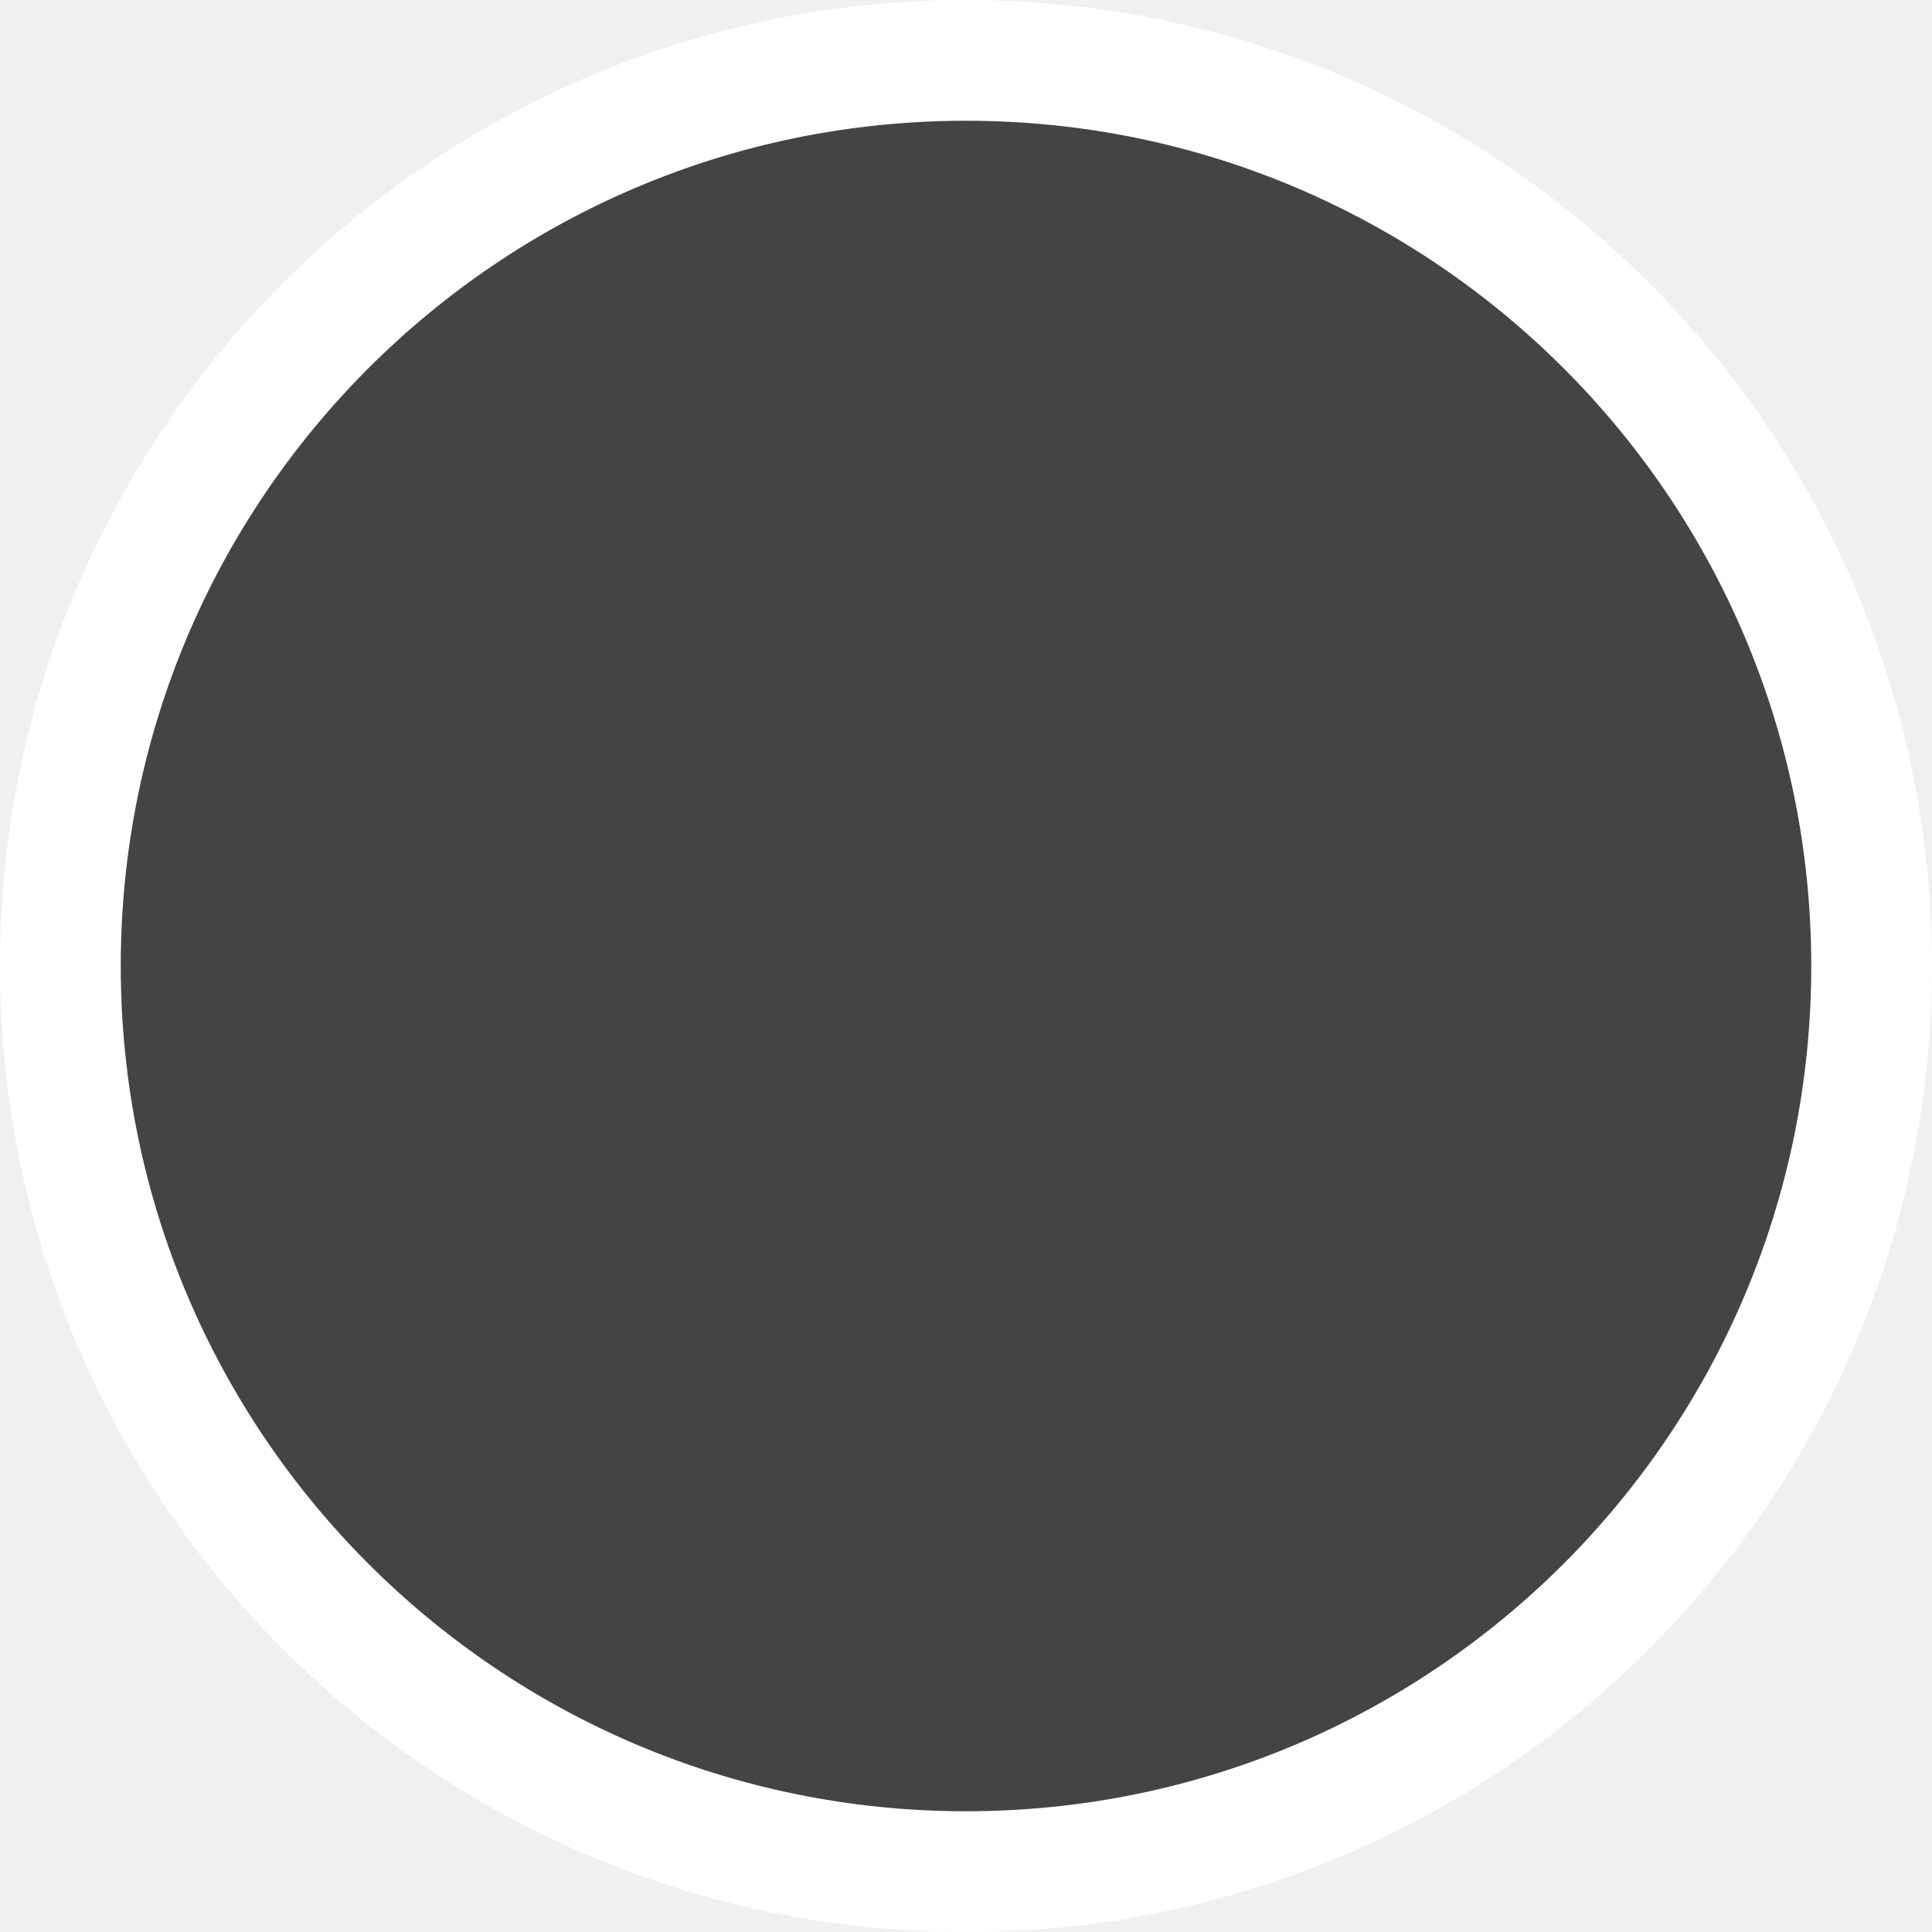
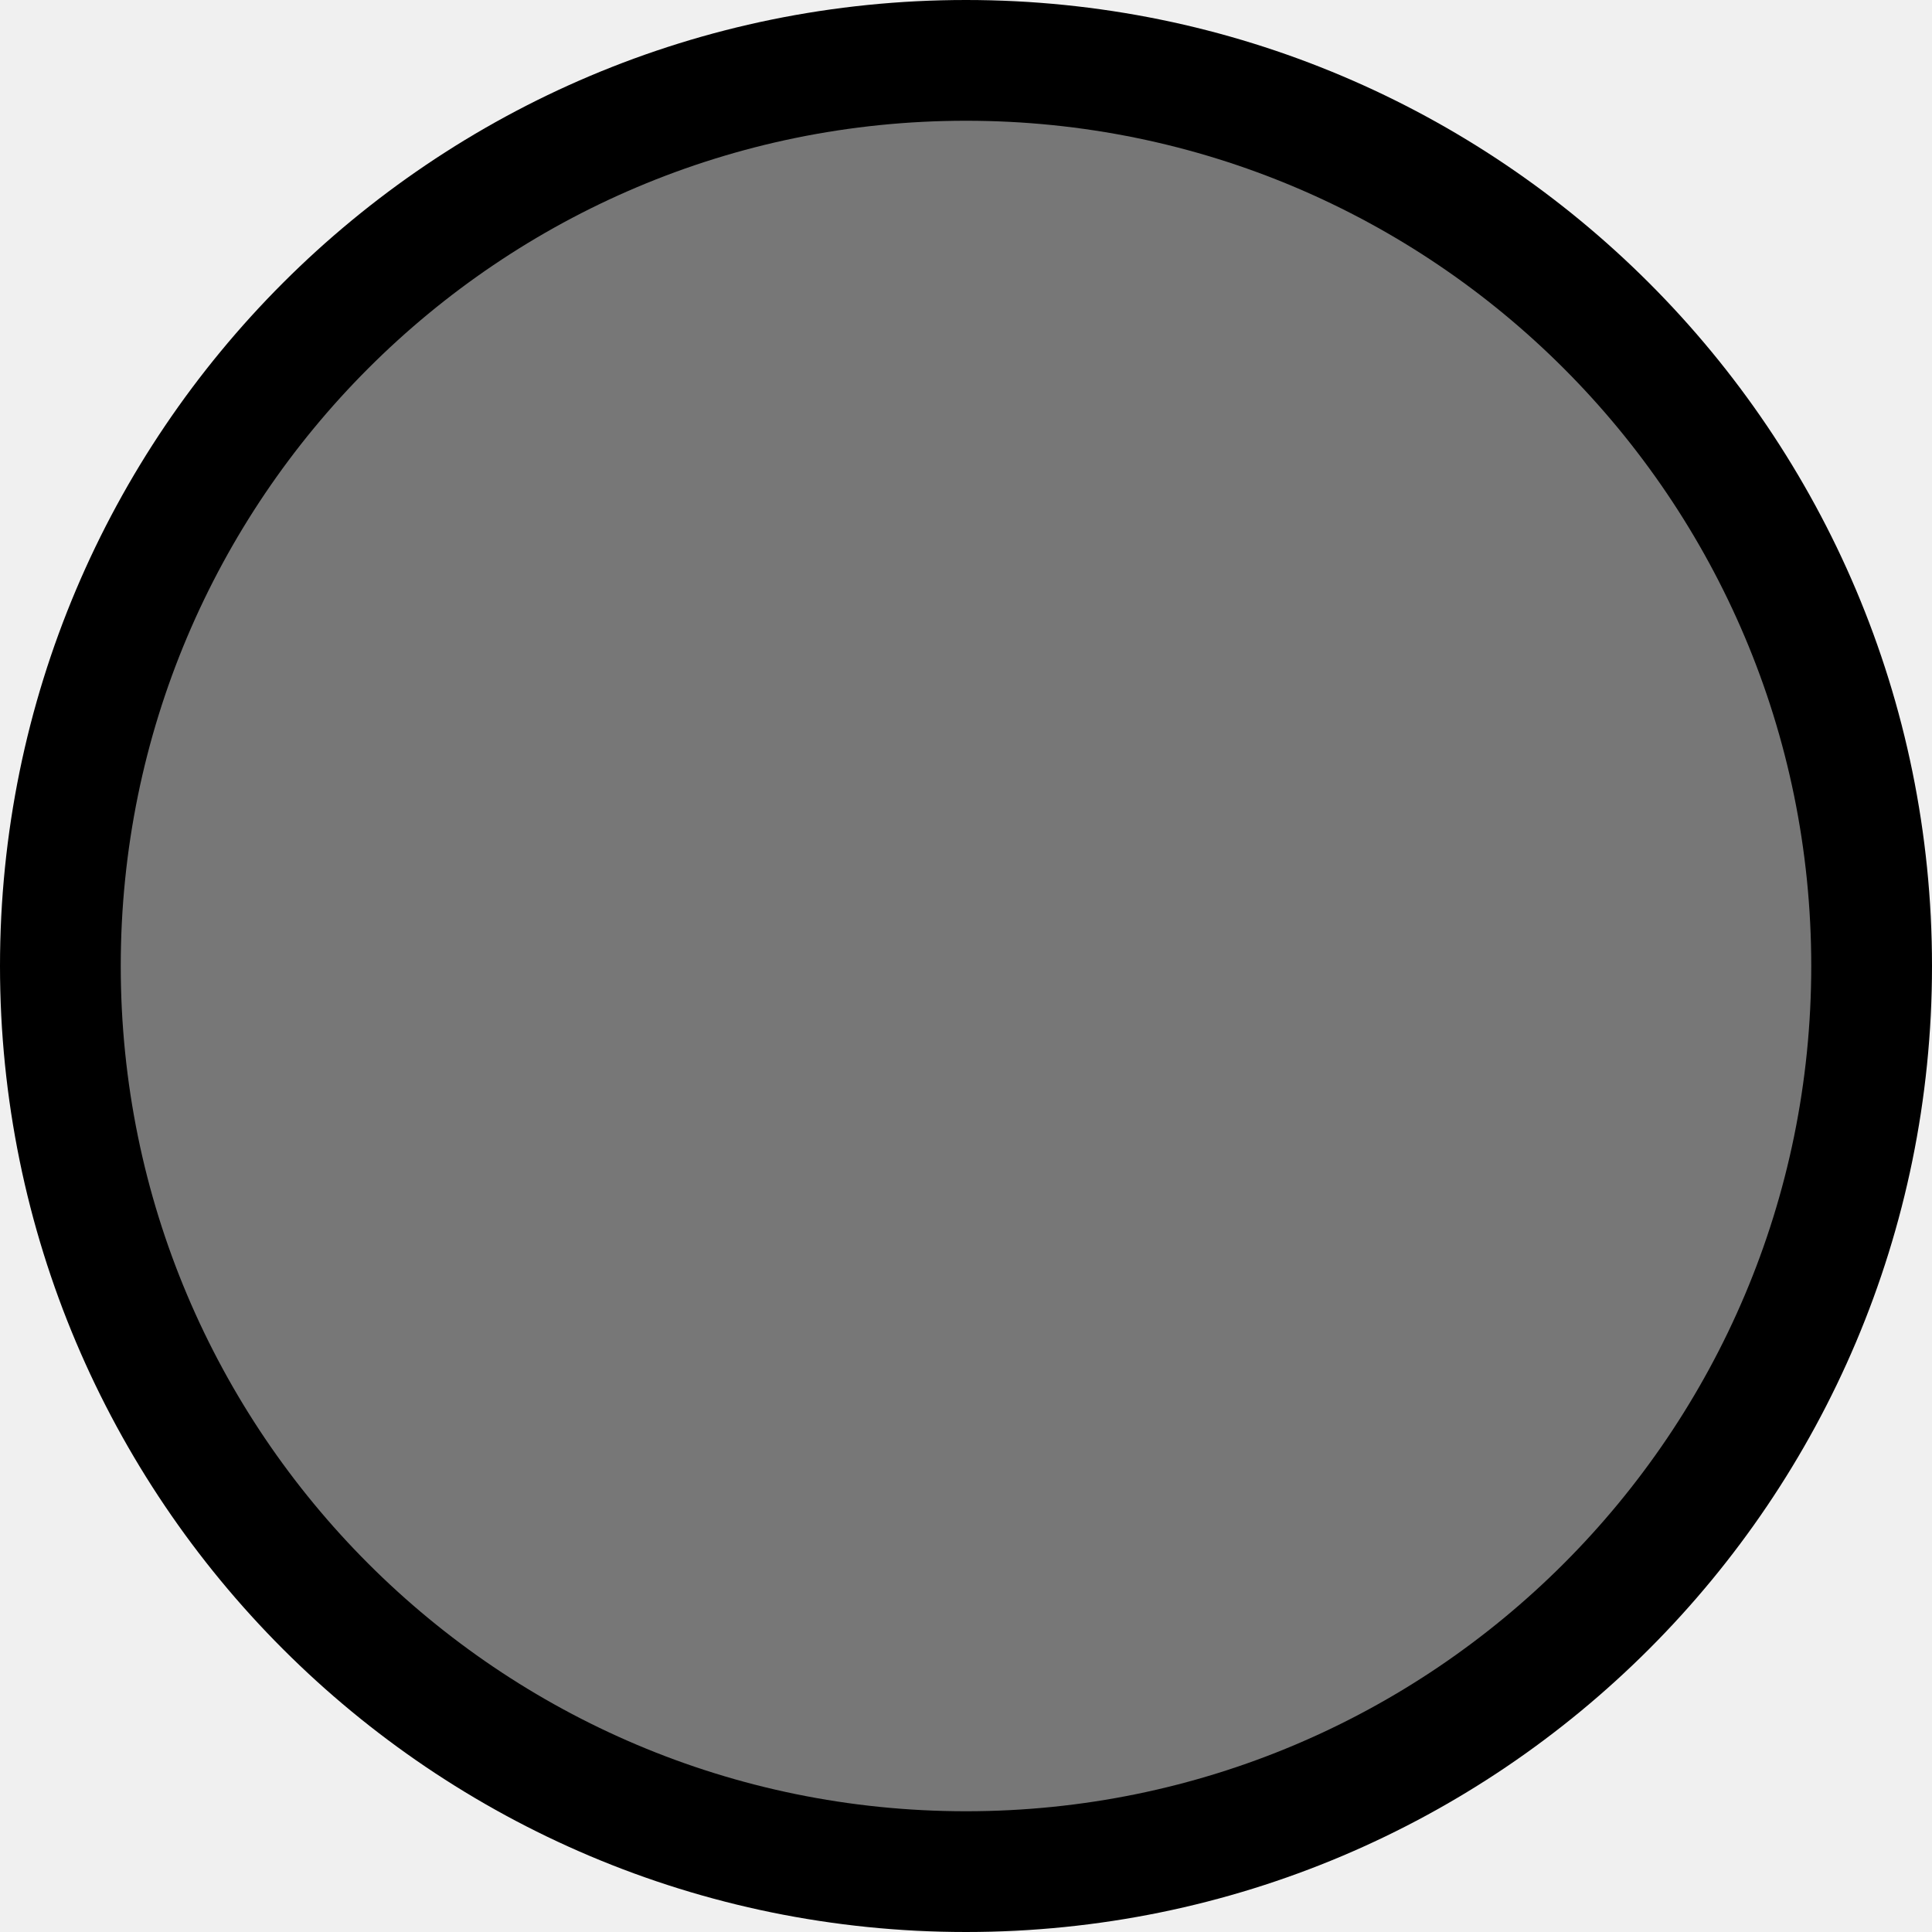
<svg xmlns="http://www.w3.org/2000/svg" width="16" height="16">
-   <circle style="font-variation-settings:normal;vector-effect:none;fill:#444;fill-opacity:1;stroke:#fff;stroke-width:2;stroke-linecap:butt;stroke-linejoin:round;stroke-miterlimit:4;stroke-dasharray:none;stroke-dashoffset:0;stroke-opacity:.997;stop-color:#000;paint-order:markers stroke fill" cx="8" cy="8" r="7" />
+   <circle style="font-variation-settings:normal;vector-effect:none;fill:#777;fill-opacity:1;stroke:#000;stroke-width:2;stroke-linecap:butt;stroke-linejoin:round;stroke-miterlimit:4;stroke-dasharray:none;stroke-dashoffset:0;stroke-opacity:.997;stop-color:#777;paint-order:markers stroke fill" cx="8" cy="8" r="7" />
</svg>
